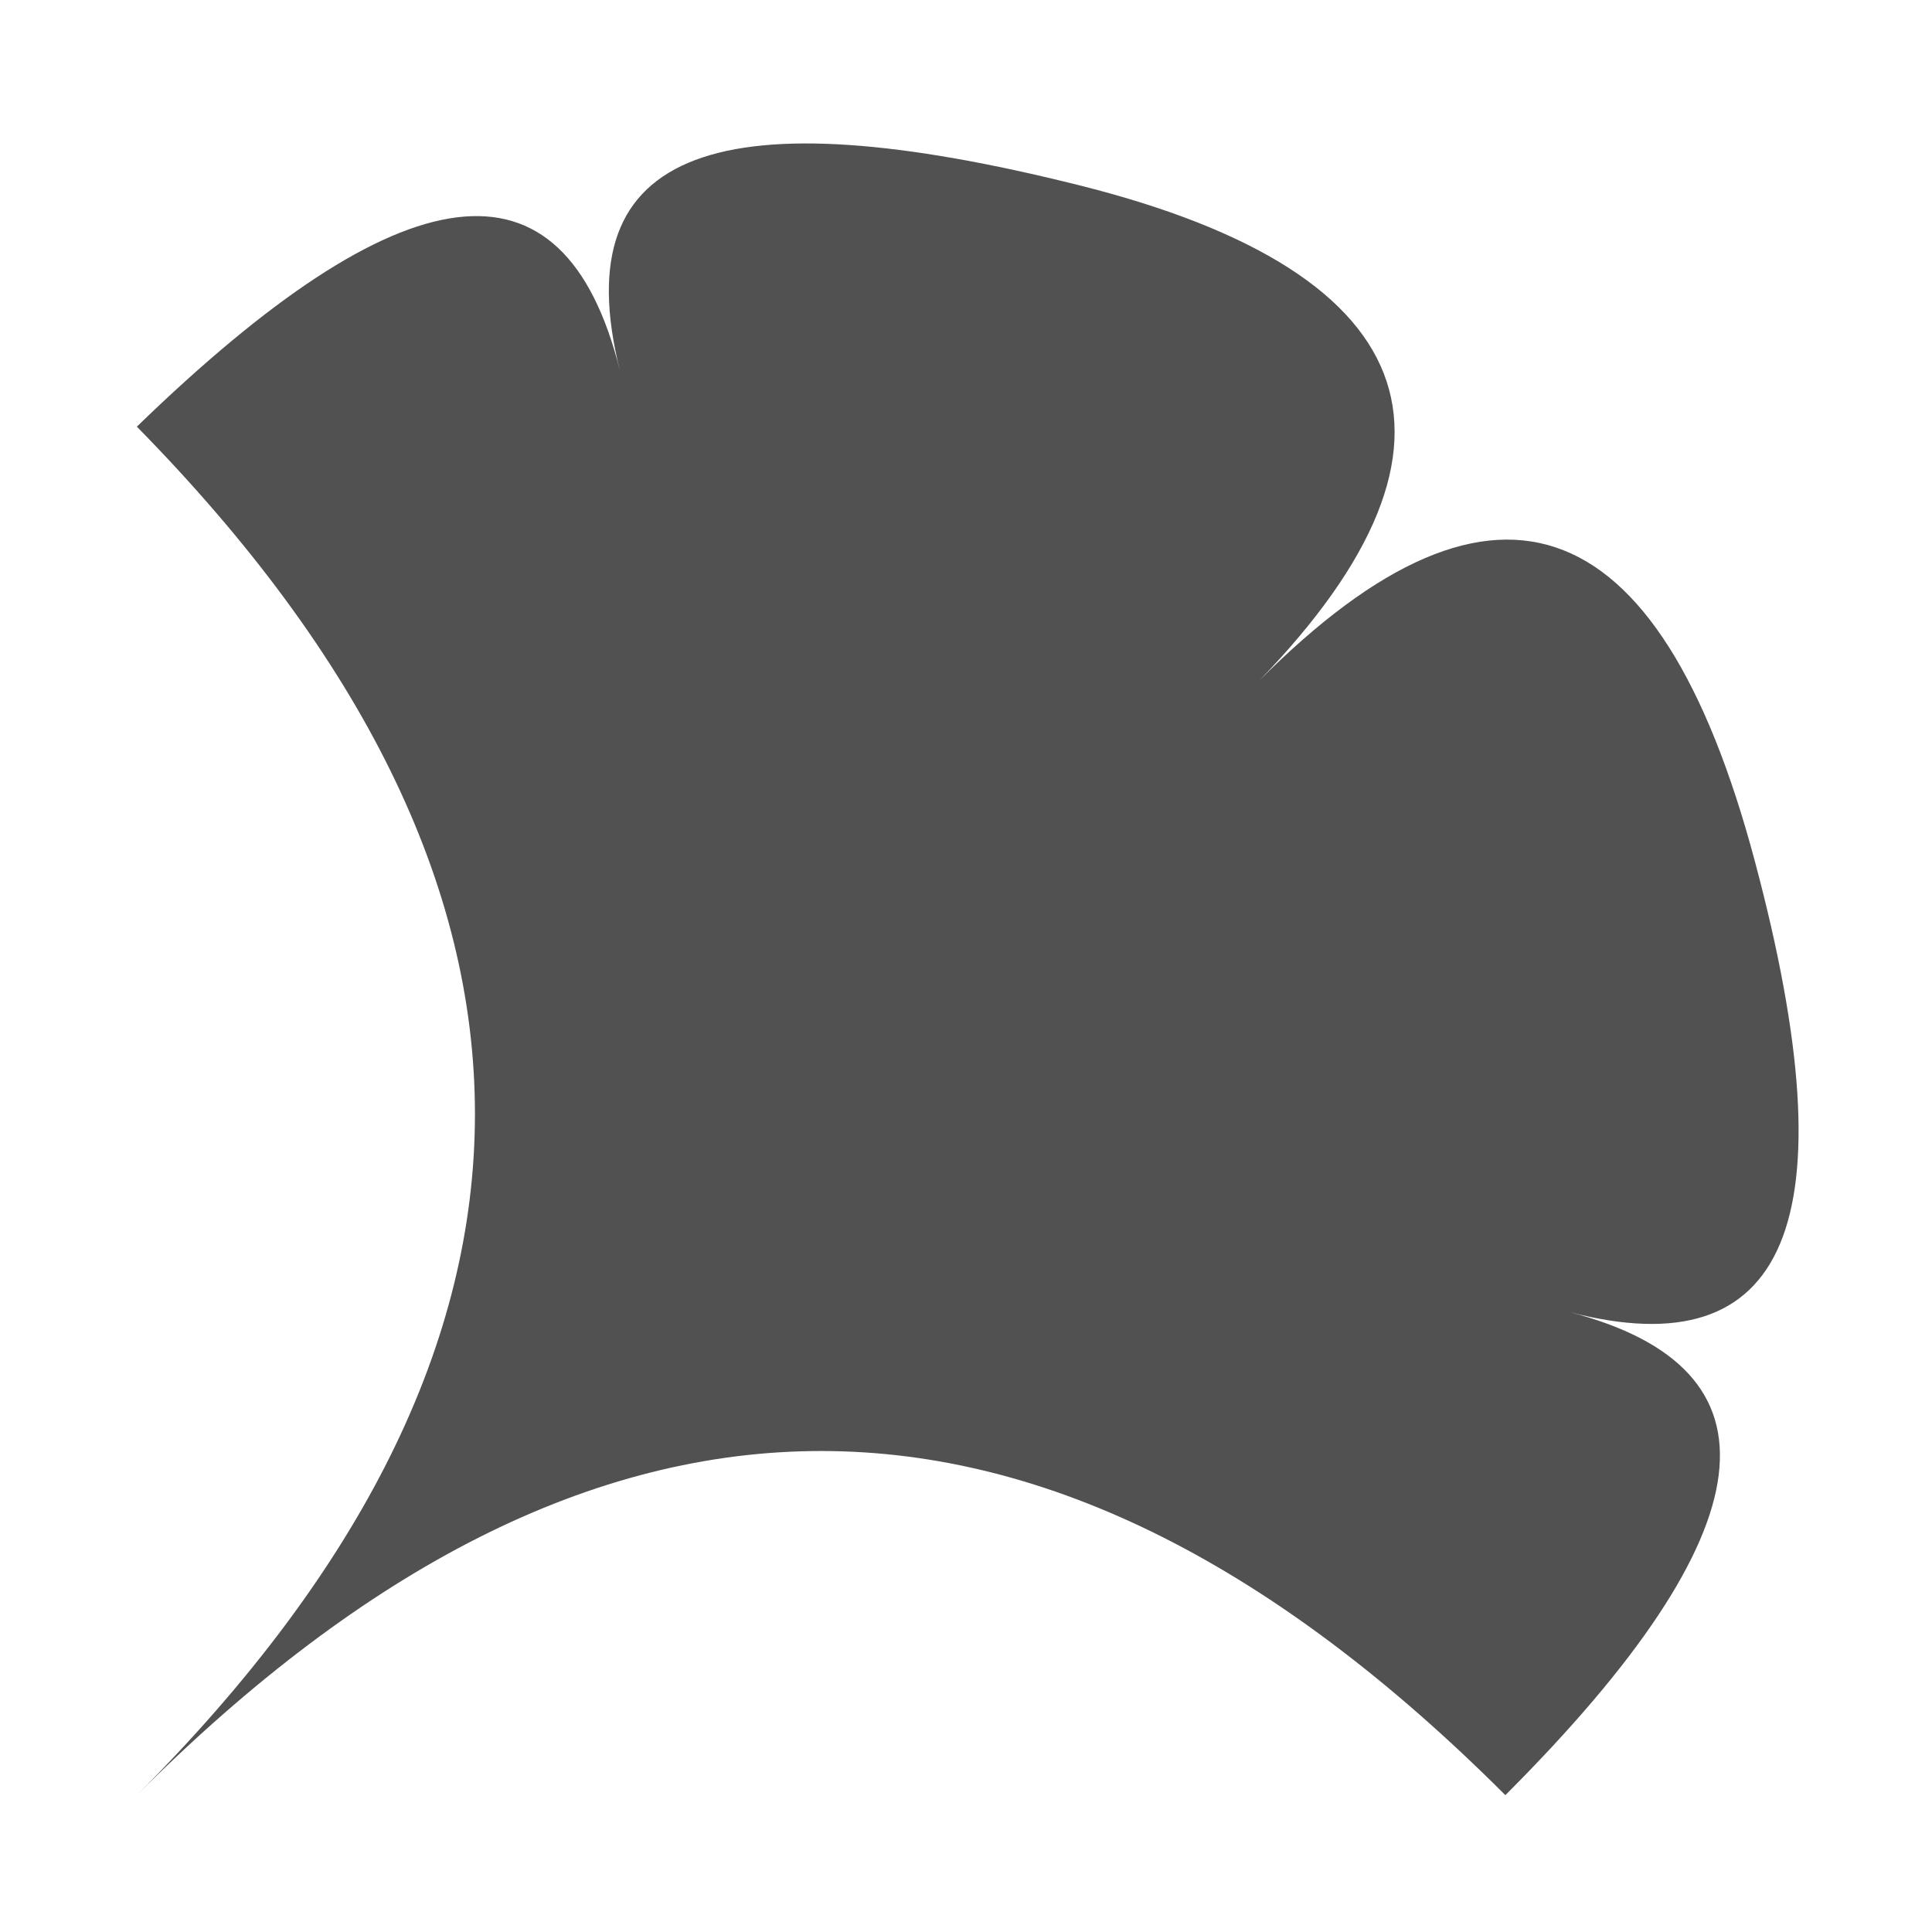
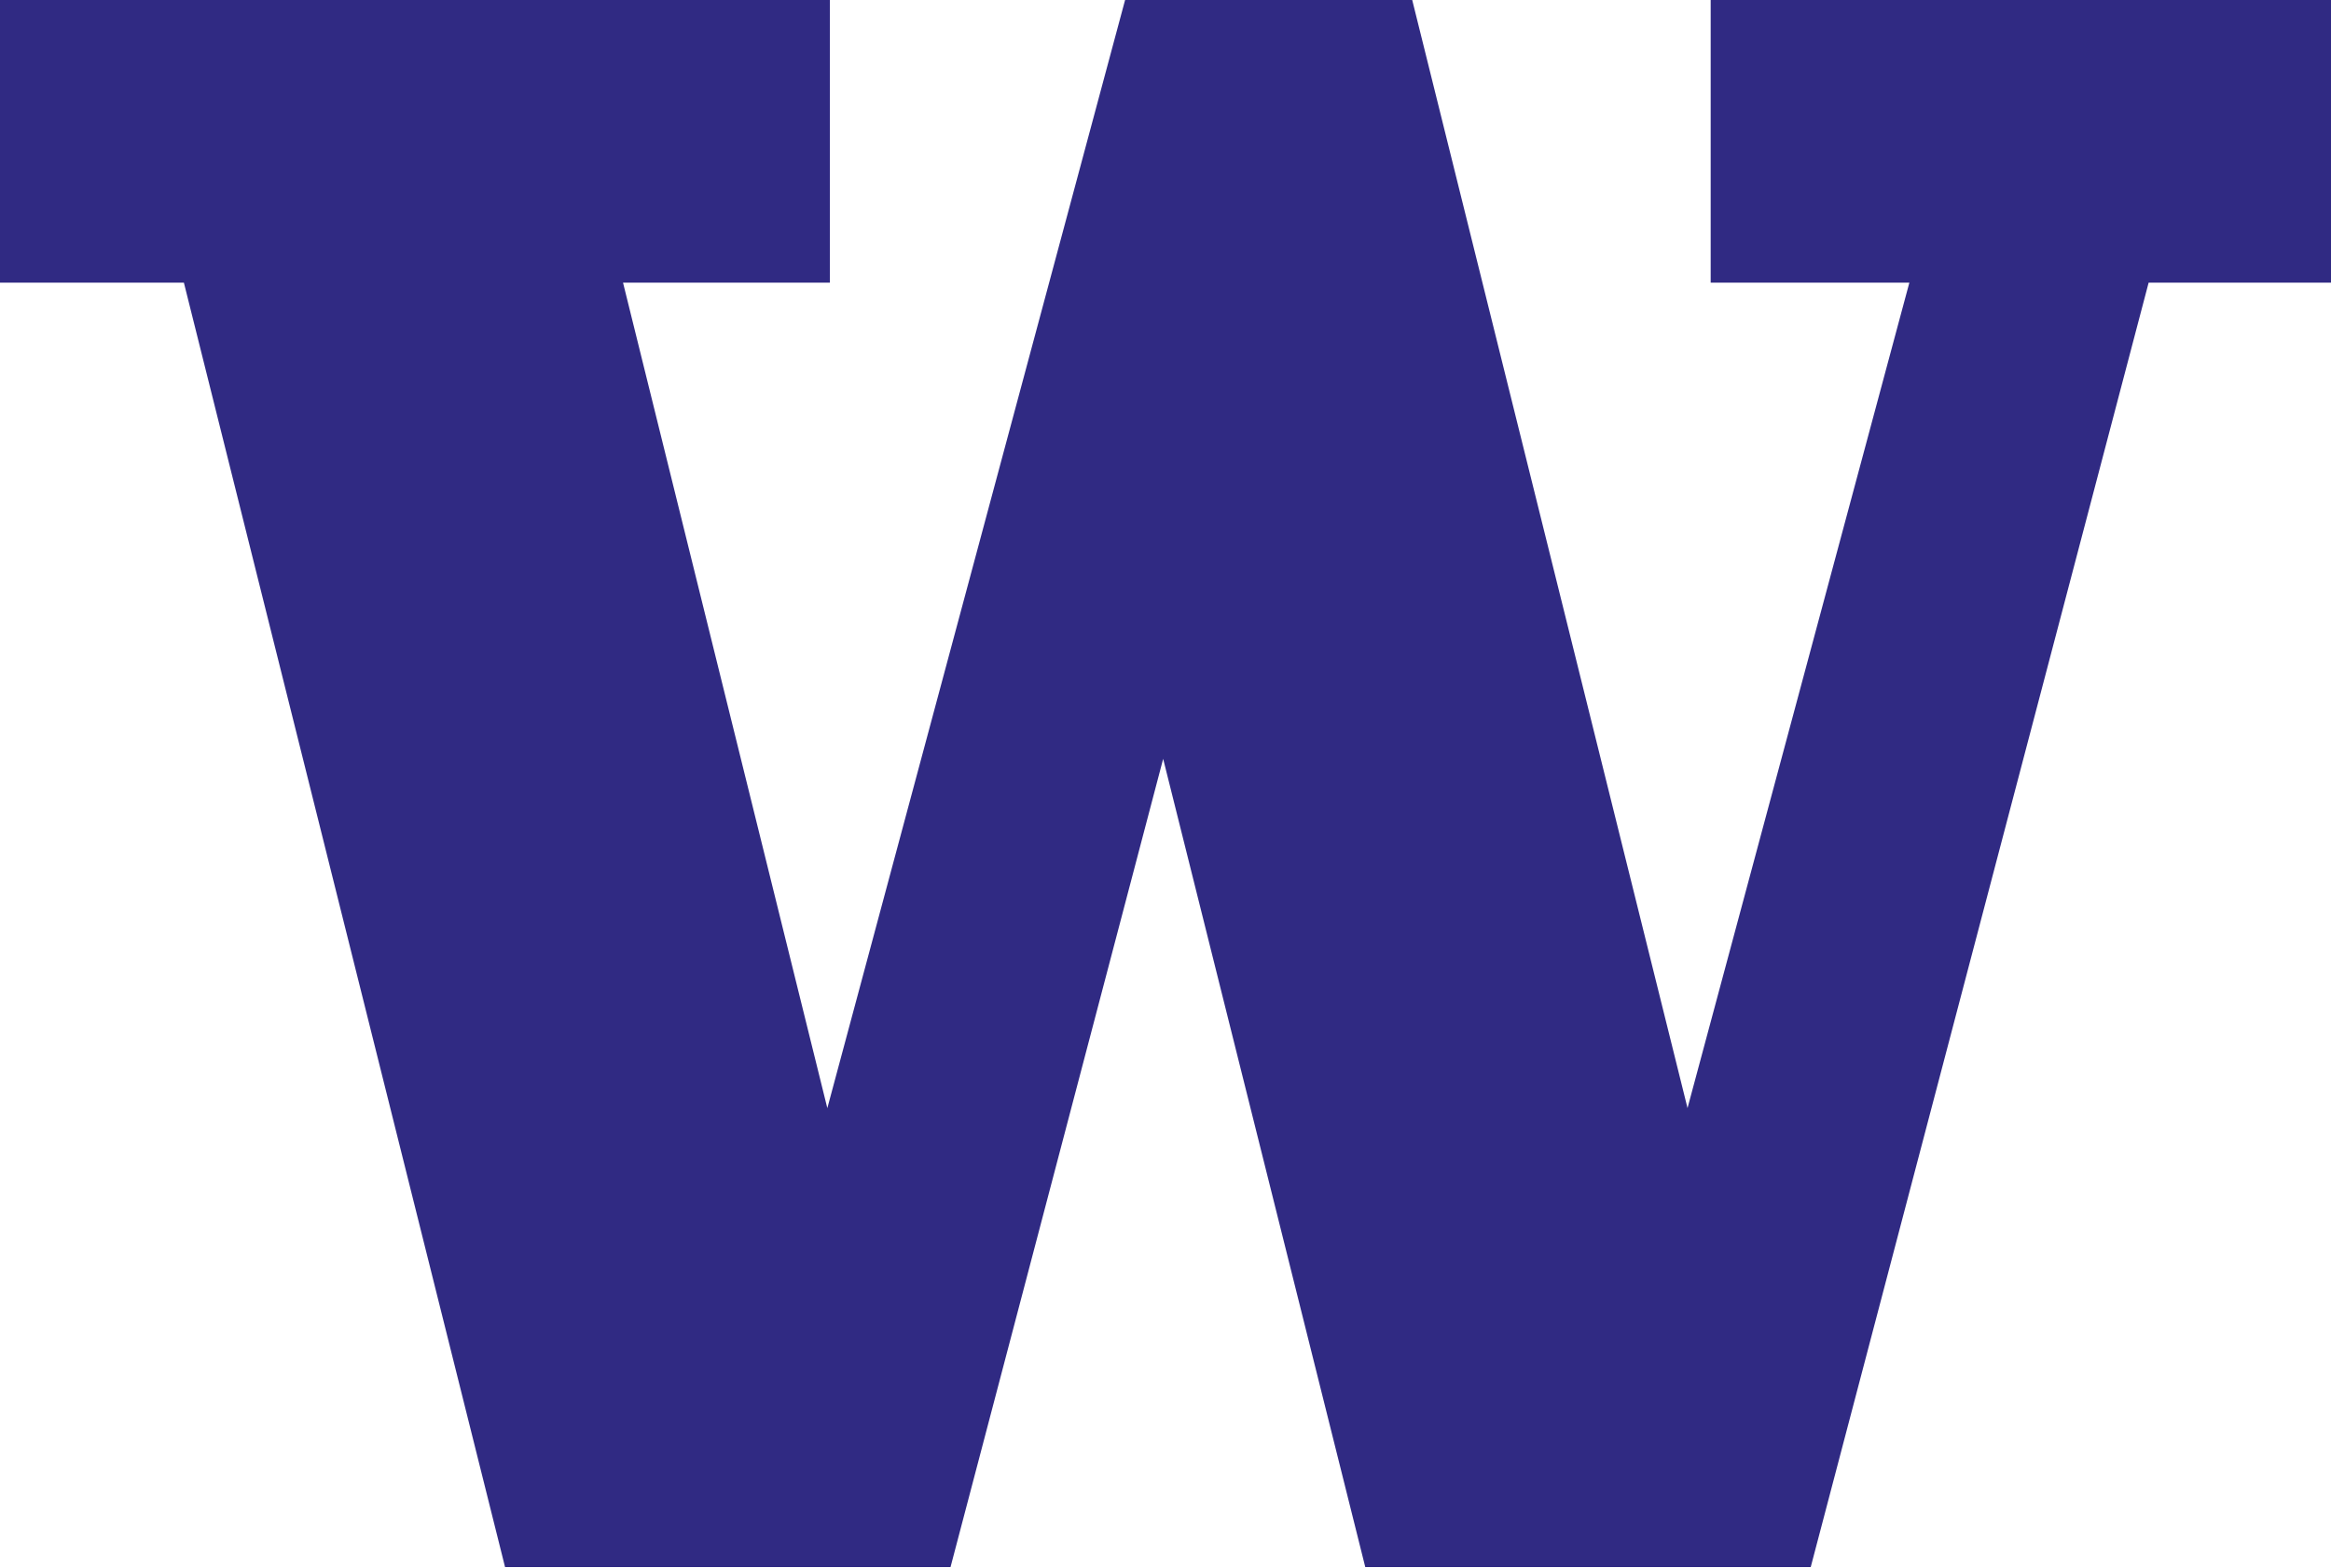
- <svg xmlns="http://www.w3.org/2000/svg" version="1.1" x="0px" y="0px" width="24px" height="24px" viewBox="0 0 24 24">
-   <style type="text/css">
- 	.st0{fill:#515151;}
- </style>
-   <path class="st0" d="M1.7,22.3c5.7-5.7,11.3-5.7,17,0c3.3-3.3,3.5-5.3,0.8-6c2.7,0.7,3.5-1.1,2.3-5.6s-3.3-5.2-6.3-2.1  c3-3,2.3-5.2-2.1-6.3S7,1.8,7.7,4.6C7,1.8,5,2.1,1.7,5.3C7.3,11,7.3,16.7,1.7,22.3" />
+ <svg xmlns="http://www.w3.org/2000/svg" version="1.1" id="svg2" width="144" height="96.827" viewBox="0 0 144 96.827">
+   <defs id="defs6" />
+   <g id="g8" transform="matrix(1.333333,0,0,-1.333333,0,96.82667)">
+     <g id="g10" transform="scale(0.1)">
+       <path d="m 792.59,726.199 c 0,-8.582 0,-122.383 0,-130.976 8.562,0 92.058,0 92.058,0 L 781.863,212.715 c 0,0 -125.769,506.355 -127.554,513.484 -6.868,0 -126.262,0 -133.032,0 C 519.402,719.238 383.32,212.684 383.32,212.684 l -94.66,382.539 c 0,0 87.258,0 95.852,0 0,8.593 0,122.394 0,130.976 -9.192,0 -375.317,0 -384.512,0 0,-8.582 0,-122.383 0,-130.976 8.512,0 85.199,0 85.199,0 0,0 147.028,-588.086 148.805,-595.223 7.074,0 199.418,0 206.391,0 1.832,6.973 98.523,374.543 98.523,374.543 0,0 91.875,-367.473 93.641,-374.543 7.07,0 199.414,0 206.386,0 1.856,7.02 156.563,595.223 156.563,595.223 0,0 75.992,0 84.492,0 0,8.593 0,122.394 0,130.976 -9.08,0 -278.328,0 -287.41,0" style="fill:#302a83;fill-opacity:1;fill-rule:nonzero;stroke:none" id="path12" />
+     </g>
+   </g>
</svg>
